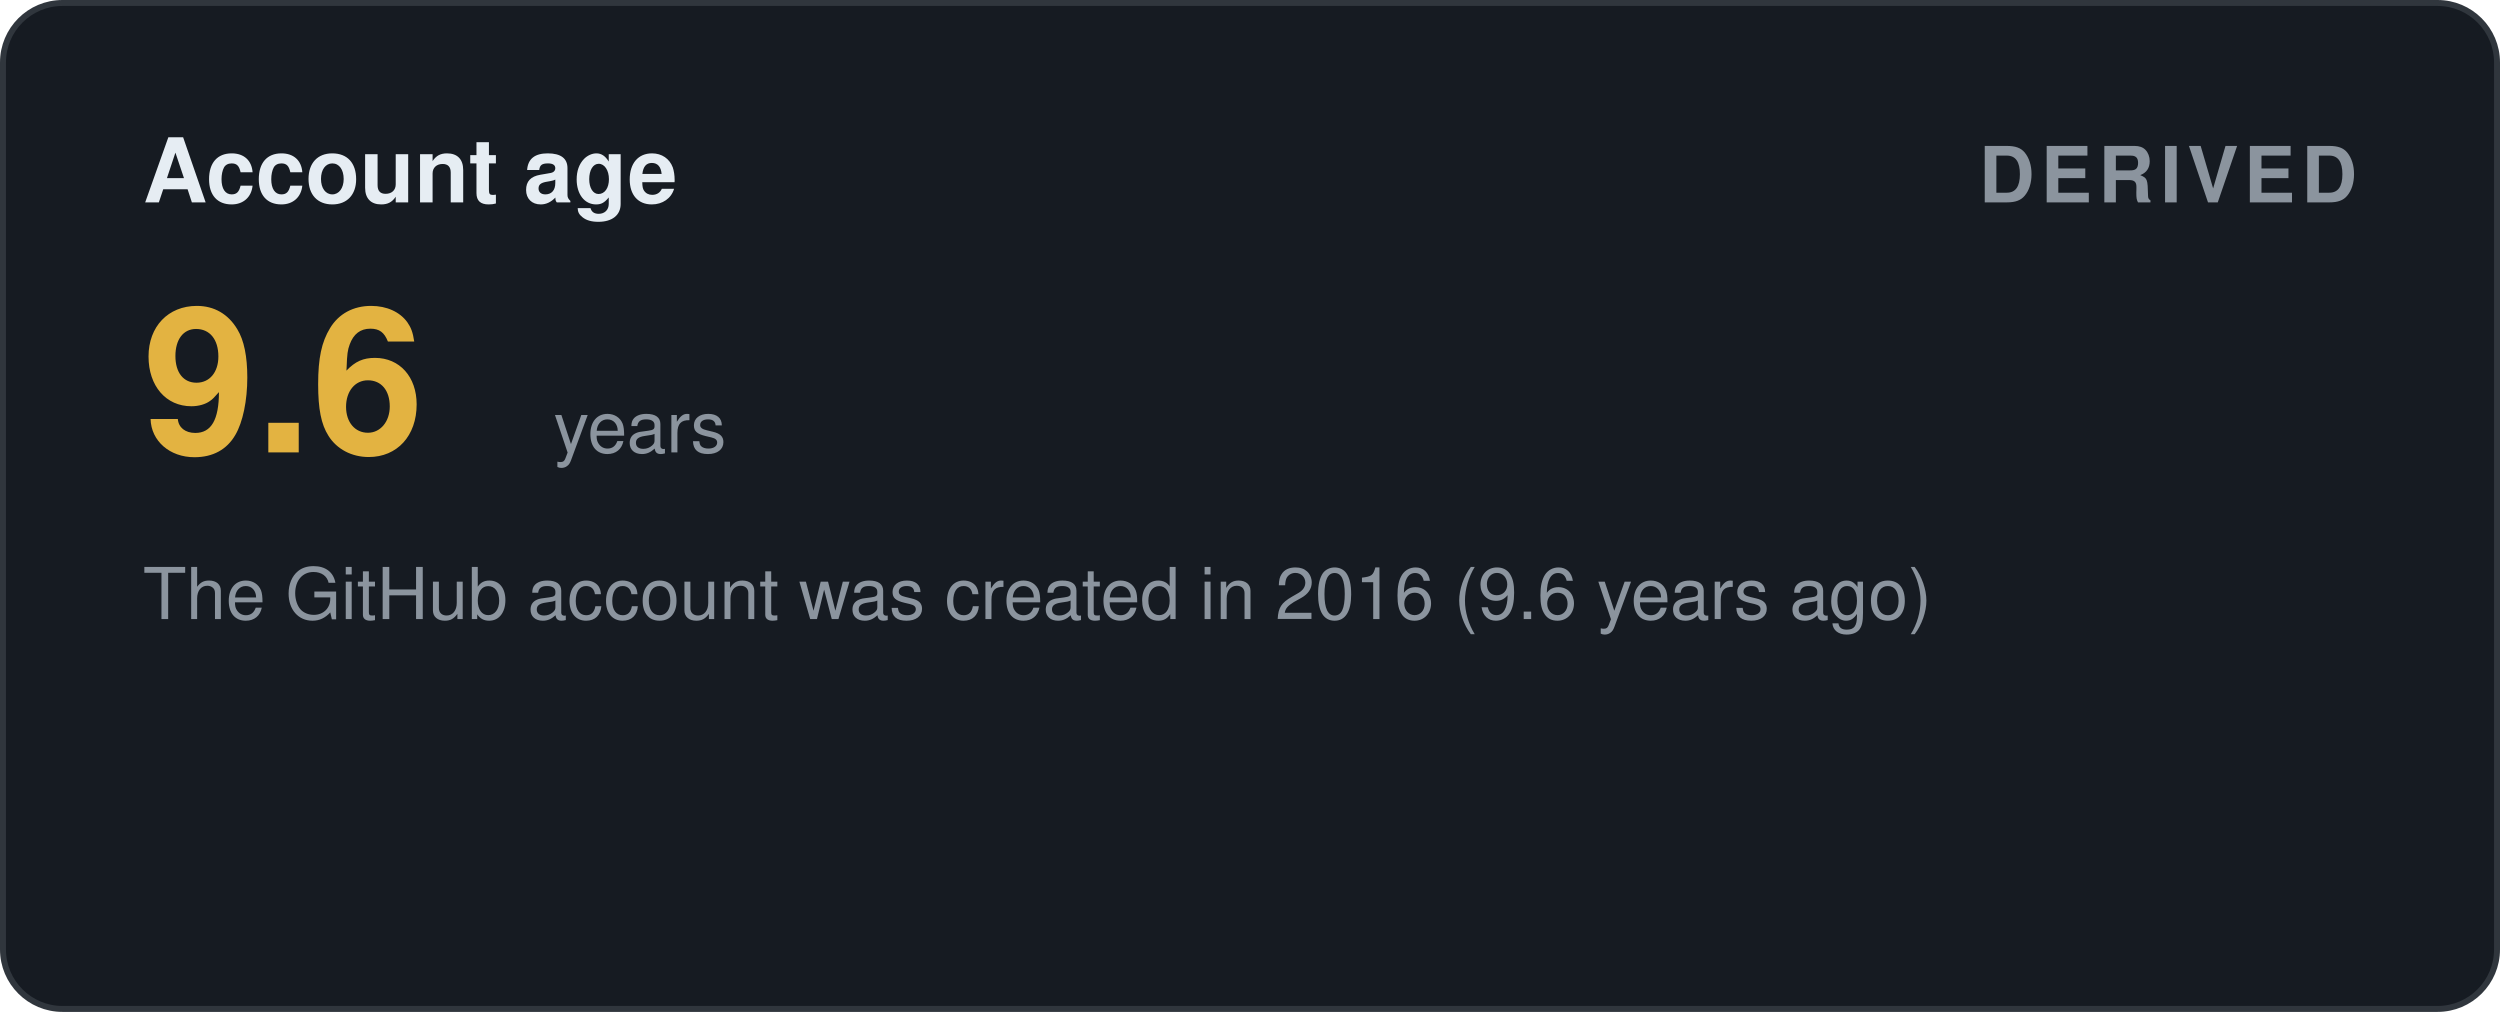
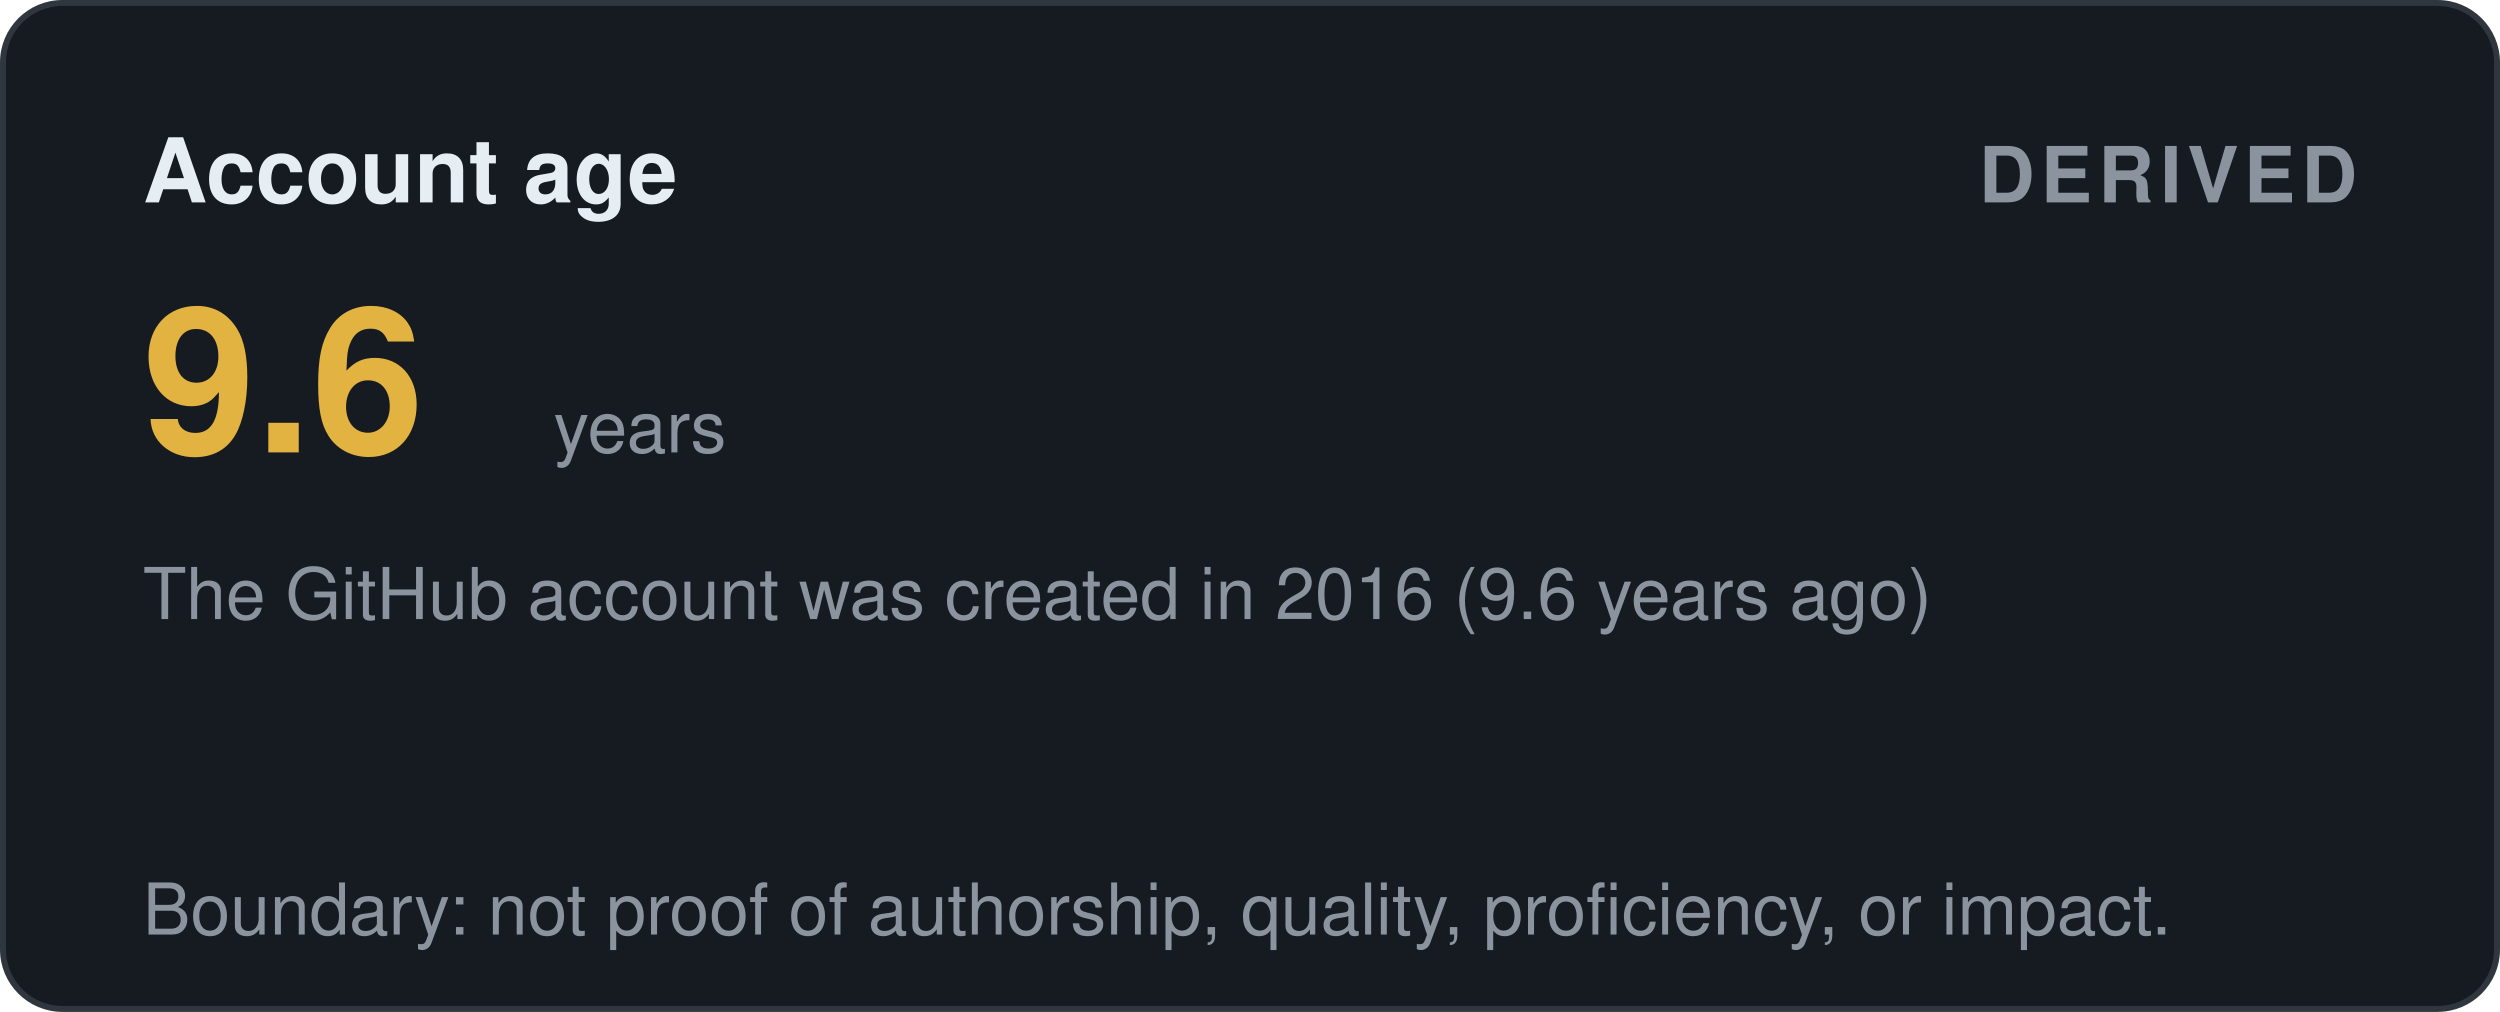
<svg xmlns="http://www.w3.org/2000/svg" width="420" height="170" viewBox="0 0 420 170" role="img" aria-label="Account age: derived">
  <style>
    .t { font: 600 15px 'Segoe UI', Helvetica, Arial, sans-serif; fill: #e6edf3; }
    .big { font: 700 34px 'Segoe UI', Helvetica, Arial, sans-serif; fill: #e3b341; }
-     .status { font: 700 13px 'Segoe UI', Helvetica, Arial, sans-serif; letter-spacing: 1px; }
+     .status, .tier { font: 700 13px 'Segoe UI', Helvetica, Arial, sans-serif; letter-spacing: 1px; }
    .ev { font: 400 12px 'Segoe UI', Helvetica, Arial, sans-serif; fill: #8b949e; }
    .fade { opacity: 1; }
  </style>
  <defs>
    <linearGradient id="shL" x1="0%" y1="0%" x2="100%" y2="0%">
      <stop offset="0%" stop-color="#9e7b2a" />
      <stop offset="50%" stop-color="#e3b341">
        <animate attributeName="offset" values="0.2;0.8;0.2" dur="6s" repeatCount="indefinite" />
      </stop>
      <stop offset="100%" stop-color="#9e7b2a" />
    </linearGradient>
  </defs>
  <rect width="419" height="169" x="0.5" y="0.5" rx="10" fill="#161b22" stroke="#30363d" />
  <text class="t fade" x="24" y="34">Account age</text>
  <text class="status fade d1" x="396" y="34" text-anchor="end" fill="#8b949e">DERIVED</text>
  <text class="big fade d1" x="24" y="76">9.6</text>
  <text class="ev fade d2" x="93" y="76">years</text>
  <text class="ev fade d2" x="24" y="104">The GitHub account was created in 2016 (9.6 years ago)</text>
+   <text class="ev fade d4" x="24" y="157">Boundary: not proof of authorship, quality, proficiency, or impact.</text>
</svg>
